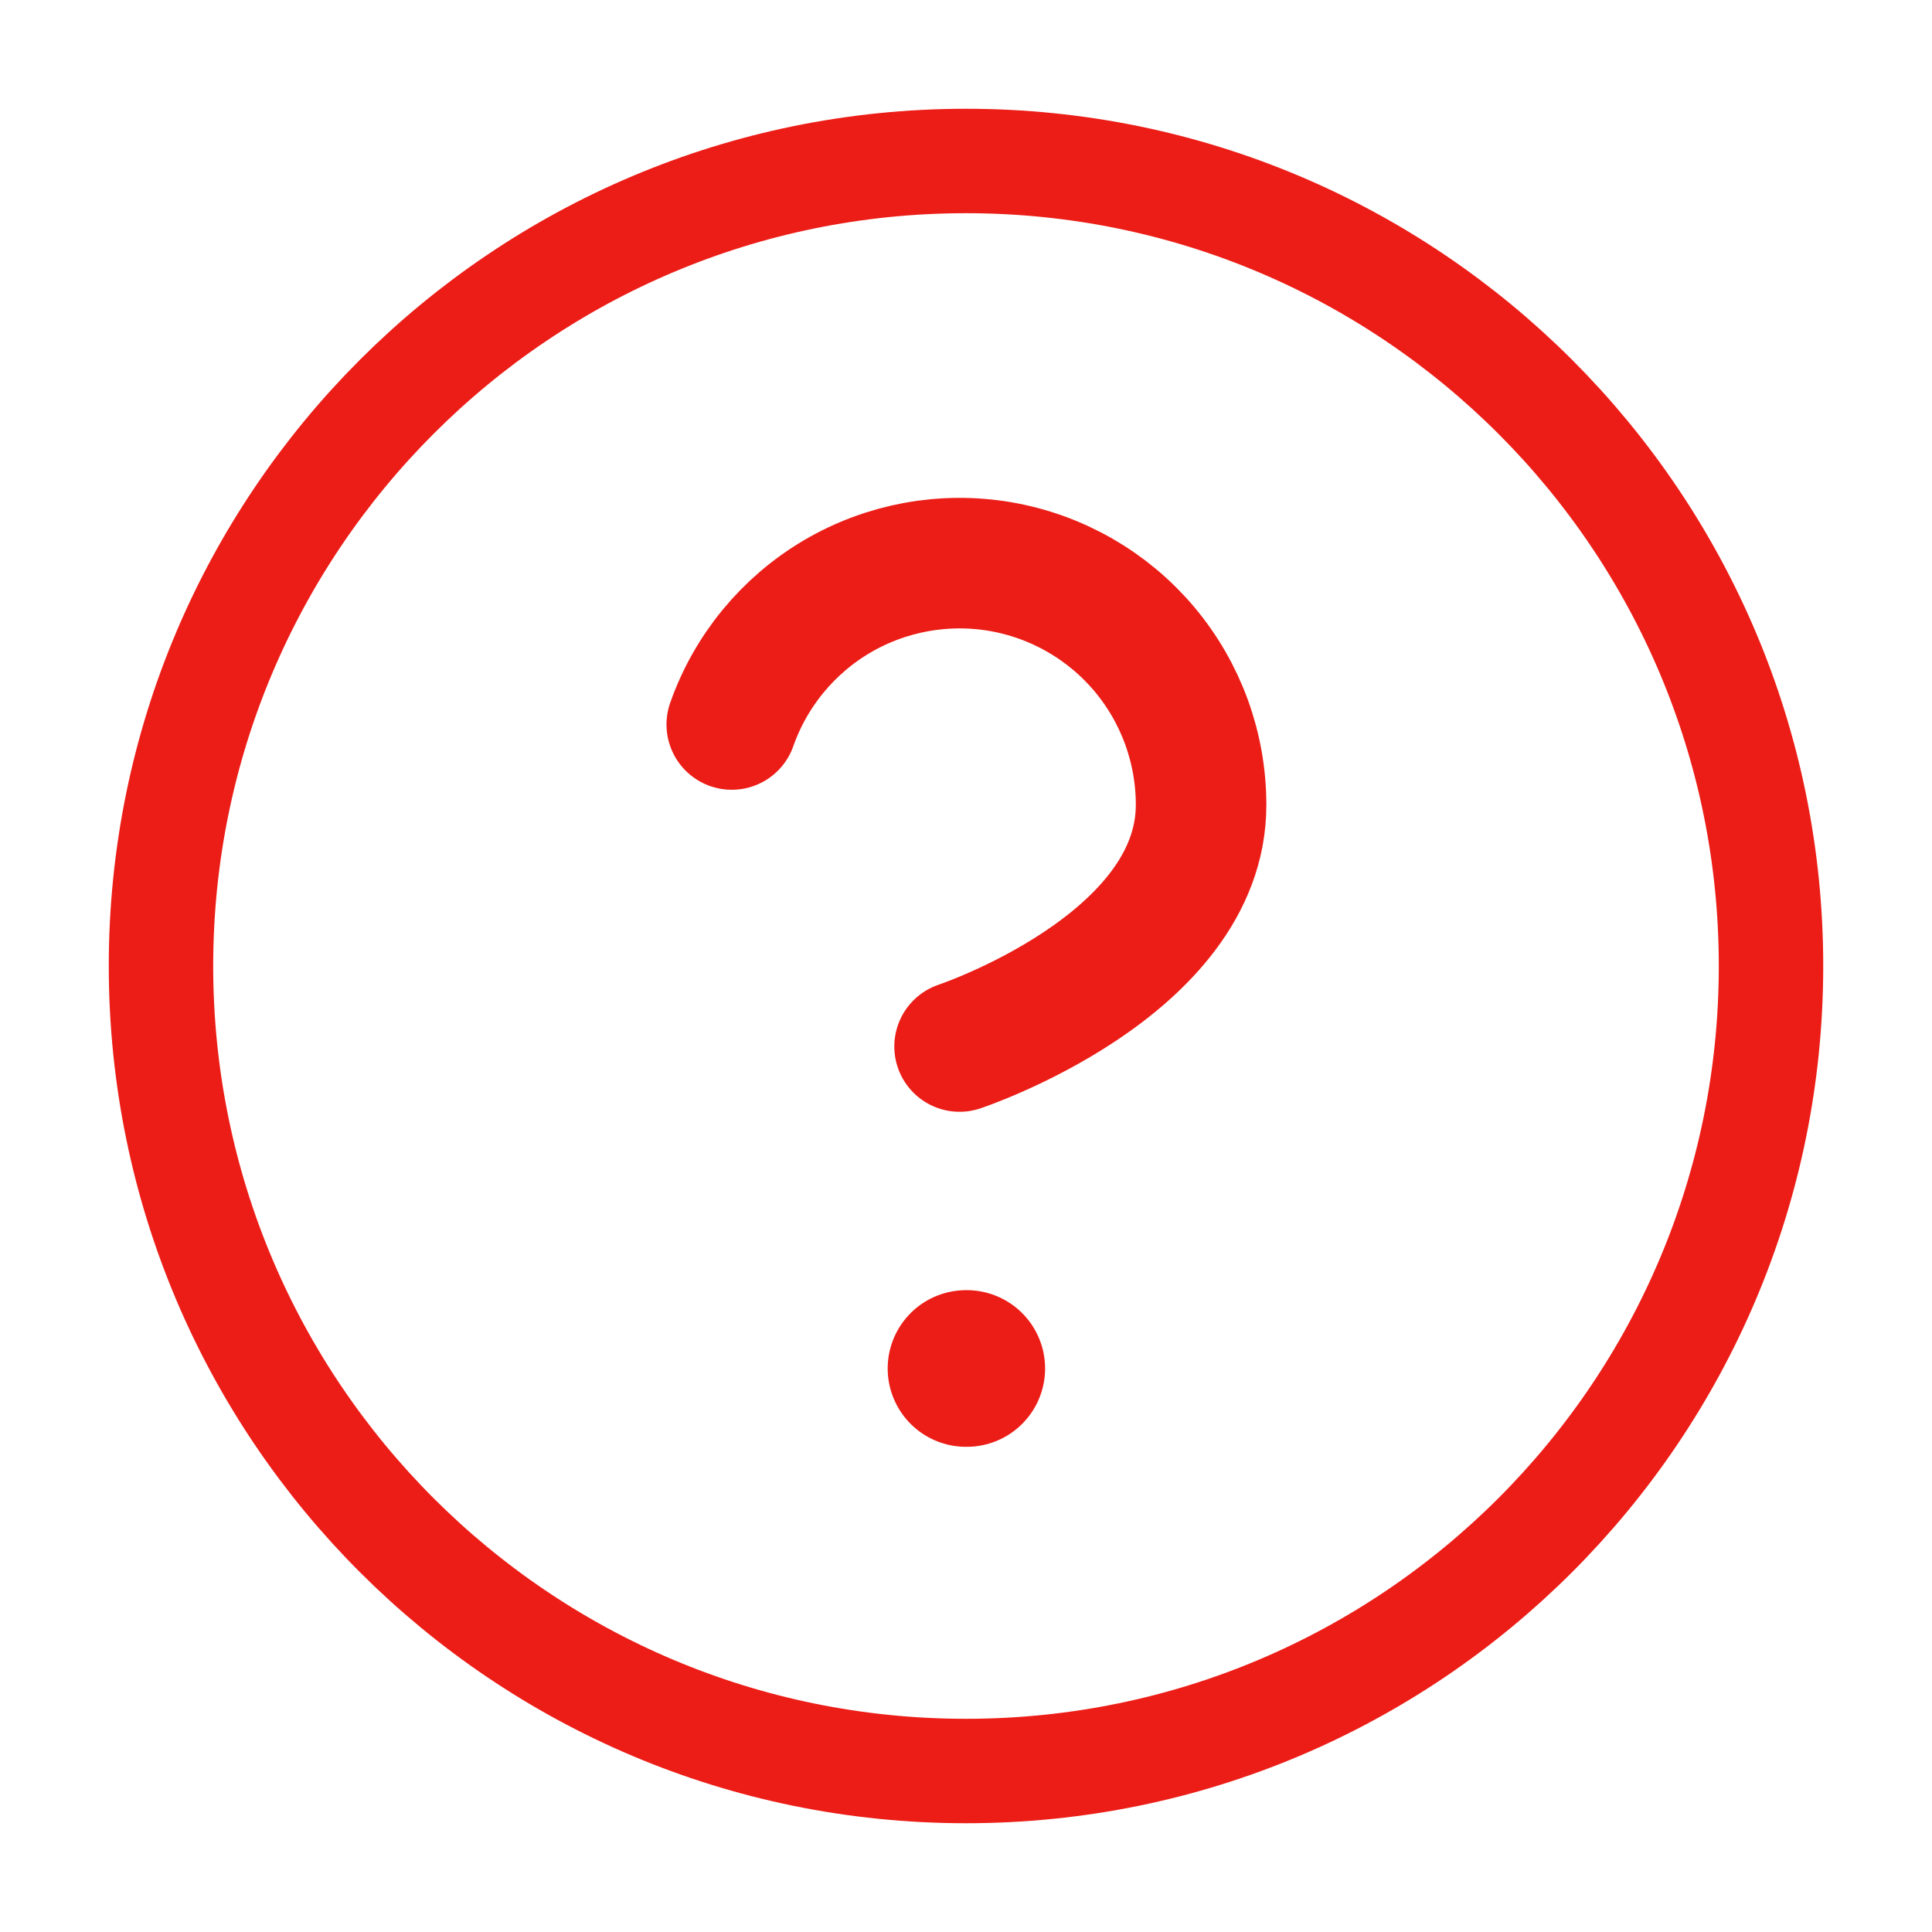
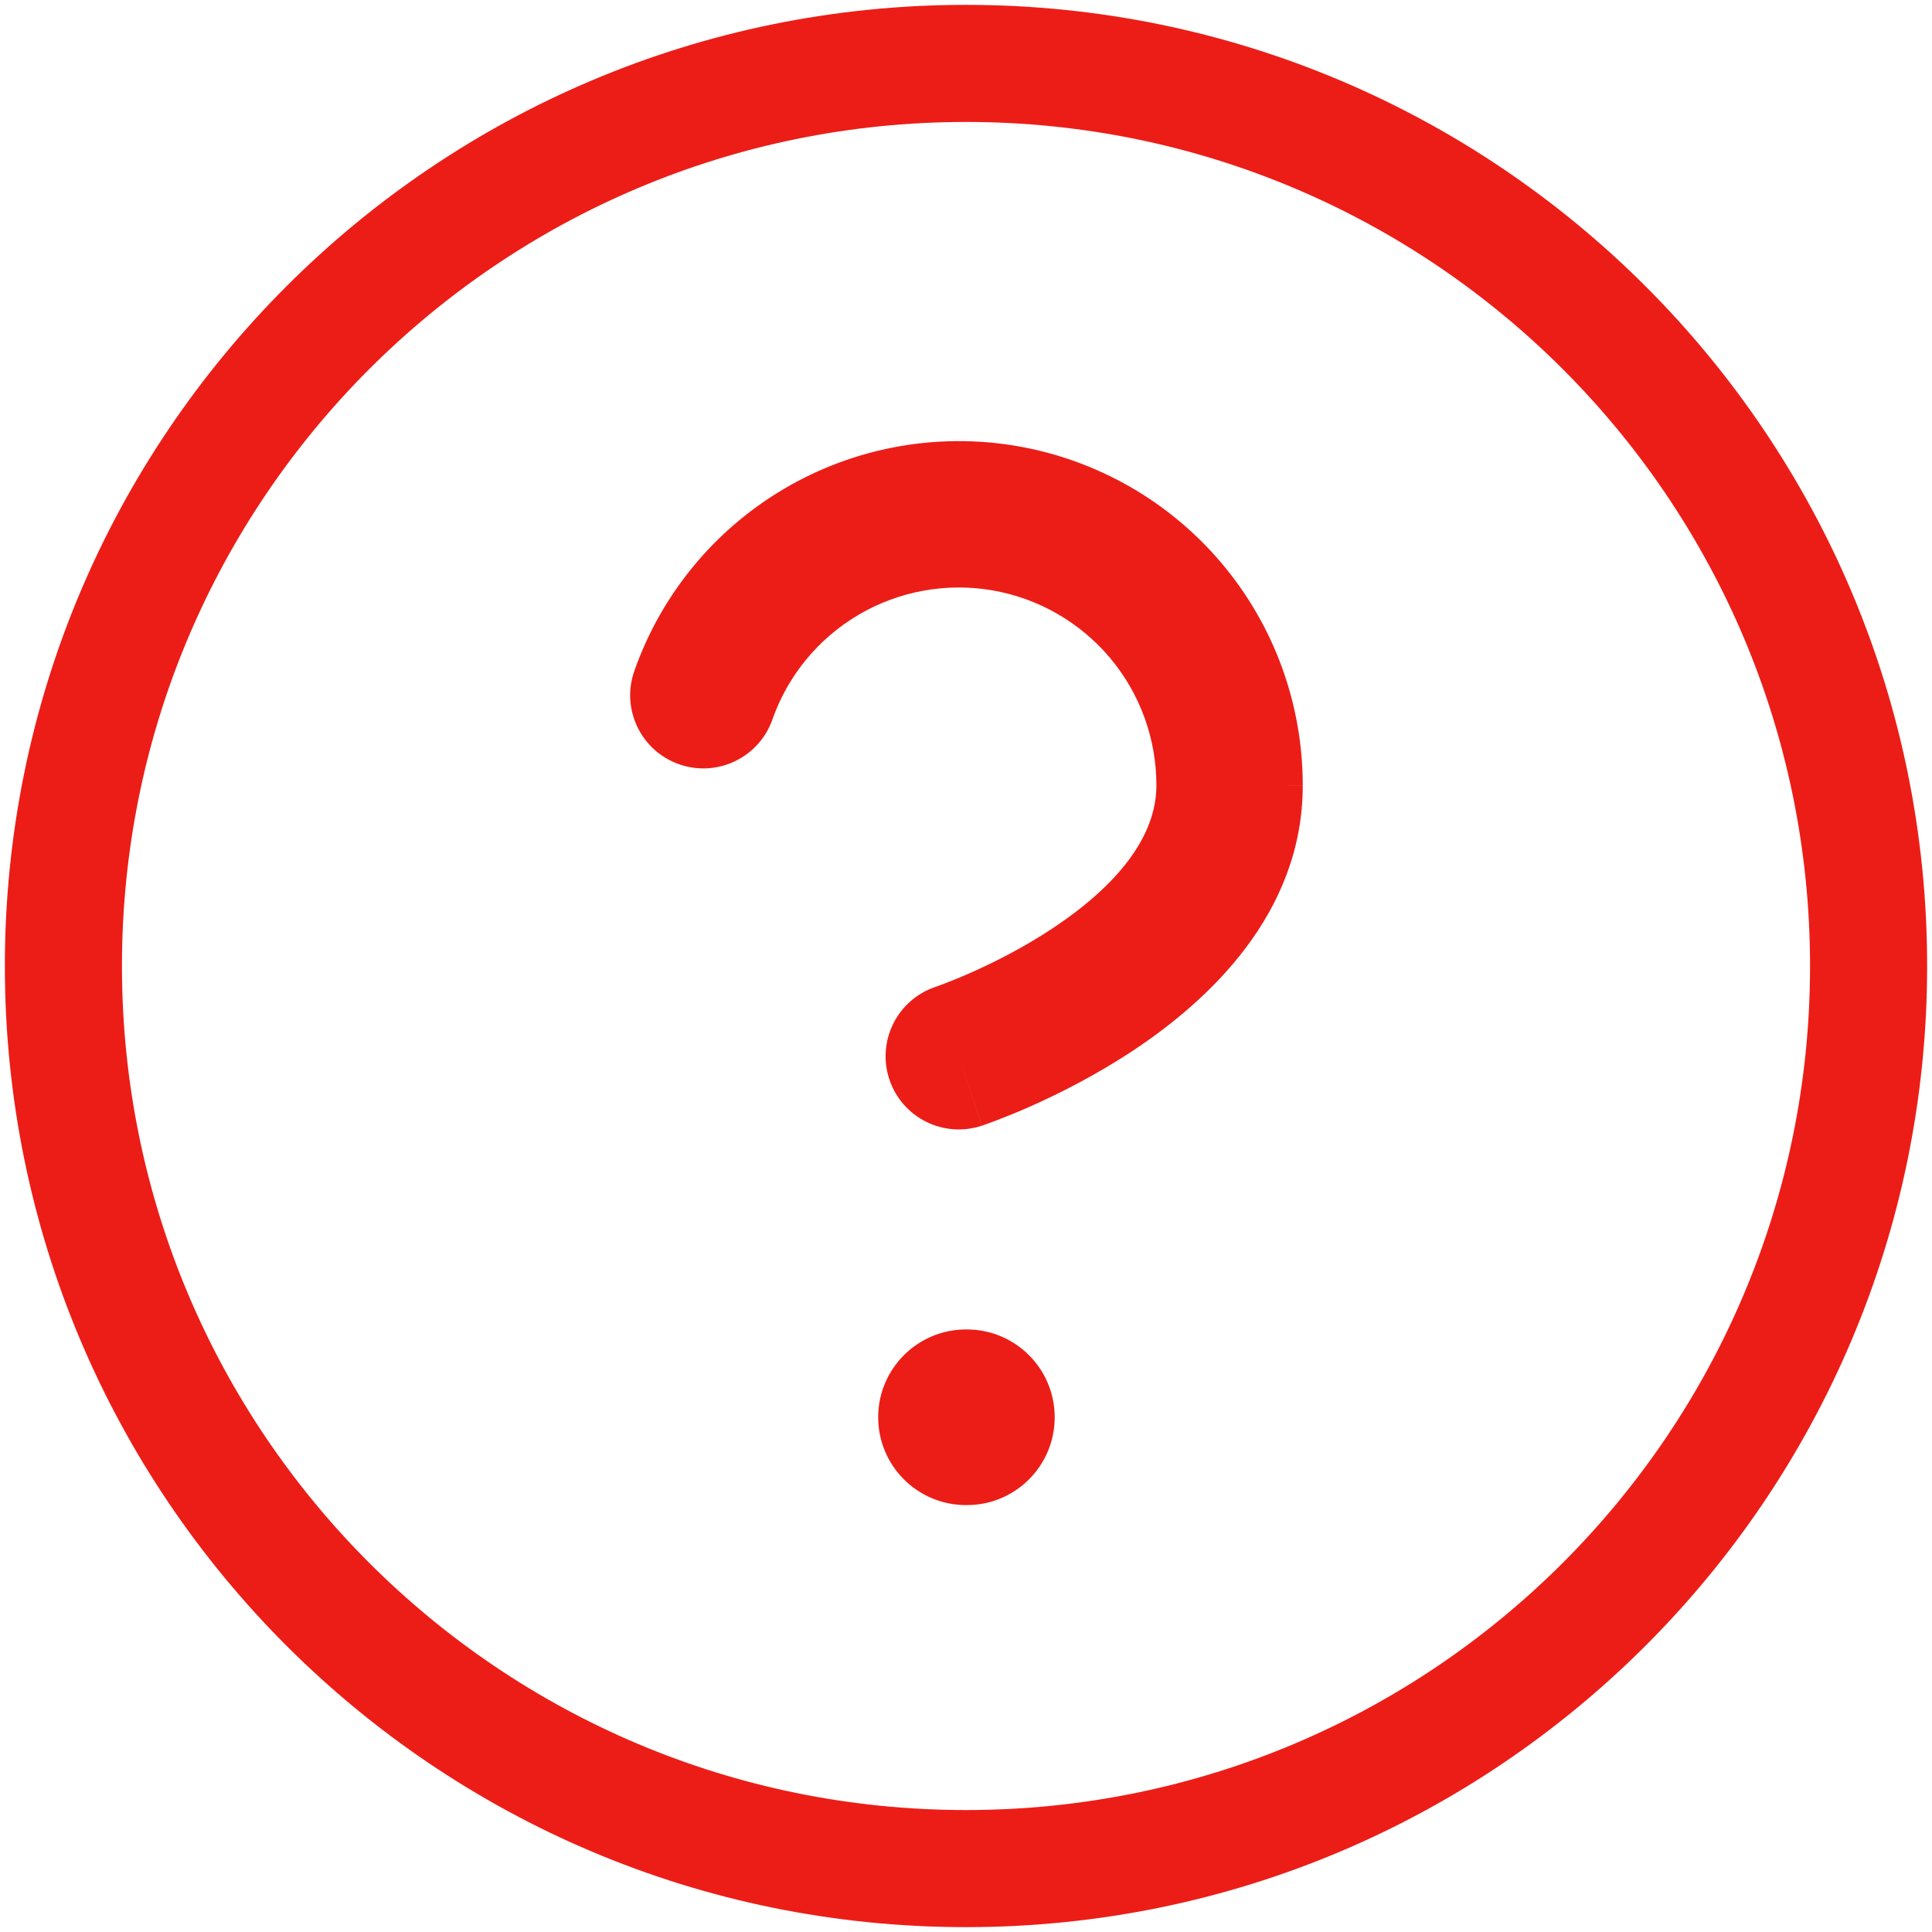
- <svg xmlns="http://www.w3.org/2000/svg" width="37" height="37" viewBox="0 0 37 37" fill="none">
-   <path d="M18.5 33.917C27.014 33.917 33.917 27.014 33.917 18.5C33.917 9.986 27.014 3.083 18.5 3.083C9.986 3.083 3.083 9.986 3.083 18.5C3.083 27.014 9.986 33.917 18.5 33.917Z" stroke="#EC1D17" stroke-width="2" stroke-linecap="round" stroke-linejoin="round" />
-   <path d="M14.014 13.875C14.376 12.845 15.092 11.976 16.033 11.422C16.975 10.869 18.082 10.667 19.159 10.851C20.235 11.036 21.212 11.596 21.915 12.431C22.618 13.267 23.003 14.324 23.002 15.417C23.002 18.5 18.377 20.042 18.377 20.042" stroke="#EC1D17" stroke-width="2.5" stroke-linecap="round" stroke-linejoin="round" />
-   <path d="M18.5 26.208H18.515" stroke="#EC1D17" stroke-width="3" stroke-linecap="round" stroke-linejoin="round" />
+ <svg xmlns="http://www.w3.org/2000/svg" width="33" height="33" viewBox="0 0 33 33" fill="none">
+   <path fill-rule="evenodd" clip-rule="evenodd" d="M16.5 2.083C8.538 2.083 2.083 8.538 2.083 16.5C2.083 24.462 8.538 30.917 16.5 30.917C24.462 30.917 30.917 24.462 30.917 16.5C30.917 8.538 24.462 2.083 16.5 2.083ZM0.083 16.5C0.083 7.433 7.433 0.083 16.5 0.083C25.567 0.083 32.917 7.433 32.917 16.5C32.917 25.567 25.567 32.917 16.5 32.917C7.433 32.917 0.083 25.567 0.083 16.5Z" fill="#EC1D17" />
+   <path fill-rule="evenodd" clip-rule="evenodd" d="M16.947 10.083C16.162 9.949 15.354 10.096 14.667 10.5C13.979 10.904 13.457 11.538 13.193 12.29C12.964 12.941 12.25 13.283 11.599 13.054C10.948 12.825 10.605 12.111 10.835 11.46C11.295 10.151 12.204 9.048 13.4 8.345C14.596 7.642 16.002 7.385 17.37 7.619C18.737 7.854 19.978 8.565 20.871 9.626C21.765 10.688 22.253 12.03 22.252 13.418C22.251 15.622 20.614 17.104 19.383 17.925C18.729 18.361 18.084 18.683 17.607 18.895C17.367 19.002 17.165 19.082 17.02 19.137C16.948 19.165 16.89 19.186 16.847 19.201C16.826 19.209 16.809 19.215 16.797 19.219L16.781 19.224L16.776 19.226L16.774 19.227L16.773 19.227C16.772 19.227 16.772 19.227 16.377 18.042L16.772 19.227C16.117 19.446 15.409 19.092 15.191 18.437C14.973 17.783 15.326 17.076 15.979 16.857C15.979 16.857 15.98 16.856 15.98 16.856C15.98 16.856 15.98 16.856 15.981 16.856L15.981 16.856L15.983 16.855L16.01 16.846C16.035 16.837 16.076 16.822 16.13 16.801C16.239 16.76 16.398 16.696 16.592 16.61C16.982 16.437 17.494 16.18 17.996 15.845C19.077 15.125 19.752 14.295 19.752 13.417L19.752 13.415C19.753 12.618 19.472 11.846 18.959 11.236C18.445 10.627 17.733 10.218 16.947 10.083ZM22.252 13.418C22.252 13.418 22.252 13.418 22.252 13.418L21.002 13.417H22.252C22.252 13.417 22.252 13.417 22.252 13.418Z" fill="#EC1D17" />
+   <path fill-rule="evenodd" clip-rule="evenodd" d="M15 24.208C15 23.38 15.672 22.708 16.5 22.708H16.515C17.344 22.708 18.015 23.38 18.015 24.208C18.015 25.037 17.344 25.708 16.515 25.708H16.5C15.672 25.708 15 25.037 15 24.208Z" fill="#EC1D17" />
</svg>
